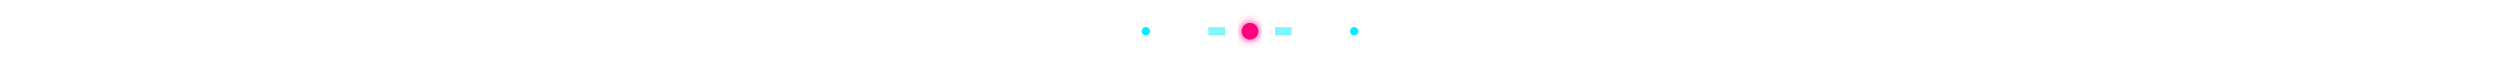
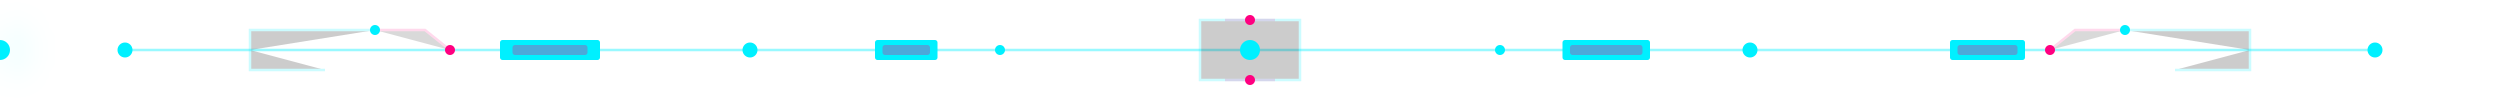
- <svg xmlns="http://www.w3.org/2000/svg" viewBox="0 0 1200 30">
+ <svg xmlns="http://www.w3.org/2000/svg" width="1000" height="40" viewBox="0 0 1000 40">
  <defs>
-     <linearGradient id="lineGrad" x1="0%" y1="0%" x2="100%" y2="0%">
-       <stop offset="0%" style="stop-color:#00f0ff;stop-opacity:0" />
-       <stop offset="20%" style="stop-color:#00f0ff;stop-opacity:1" />
-       <stop offset="50%" style="stop-color:#ff0080;stop-opacity:1" />
-       <stop offset="80%" style="stop-color:#00f0ff;stop-opacity:1" />
-       <stop offset="100%" style="stop-color:#00f0ff;stop-opacity:0" />
-     </linearGradient>
-     <filter id="glowLine" x="-20%" y="-100%" width="140%" height="300%">
-       <feGaussianBlur stdDeviation="2" result="blur" />
-       <feMerge>
-         <feMergeNode in="blur" />
-         <feMergeNode in="SourceGraphic" />
-       </feMerge>
-     </filter>
+     <style>
+       @keyframes pulse {
+         0%, 100% { opacity: 0.3; }
+         50% { opacity: 1; }
+       }
+       @keyframes travel {
+         0% { transform: translateX(-100px); opacity: 0; }
+         10% { opacity: 1; }
+         90% { opacity: 1; }
+         100% { transform: translateX(1100px); opacity: 0; }
+       }
+       @keyframes glitchBlock {
+         0%, 100% { opacity: 0.3; transform: translateX(0); }
+         25% { opacity: 0.6; transform: translateX(2px); }
+         50% { opacity: 0.3; transform: translateX(-1px); }
+         75% { opacity: 0.8; transform: translateX(1px); }
+       }
+       @keyframes nodeGlow {
+         0%, 100% { filter: drop-shadow(0 0 2px rgba(0, 240, 255, 0.5)); }
+         50% { filter: drop-shadow(0 0 6px rgba(0, 240, 255, 0.9)); }
+       }
+       .main-line { stroke: #00f0ff; stroke-width: 1; opacity: 0.4; }
+       .circuit-line { stroke: #00f0ff; stroke-width: 1; opacity: 0.2; }
+       .circuit-line-accent { stroke: #ff0080; stroke-width: 1; opacity: 0.15; }
+       .node { fill: #00f0ff; animation: nodeGlow 2s ease-in-out infinite; }
+       .node-accent { fill: #ff0080; animation: nodeGlow 2s ease-in-out infinite 0.5s; }
+       .glitch-block { fill: #00f0ff; animation: glitchBlock 3s infinite; }
+       .glitch-block-r { fill: #ff0080; opacity: 0.3; }
+       .traveler { fill: #00f0ff; animation: travel 3s linear infinite; filter: drop-shadow(0 0 8px #00f0ff); }
+       .pulse-dot { fill: #00f0ff; animation: pulse 1.5s ease-in-out infinite; }
+     </style>
  </defs>
-   <rect width="1200" height="30" fill="transparent" />
-   <line x1="0" y1="15" x2="1200" y2="15" stroke="url(#lineGrad)" stroke-width="2" filter="url(#glowLine)" />
-   <circle cx="600" cy="15" r="4" fill="#ff0080" filter="url(#glowLine)" />
-   <circle cx="550" cy="15" r="2" fill="#00f0ff" />
-   <circle cx="650" cy="15" r="2" fill="#00f0ff" />
-   <rect x="580" y="13" width="8" height="4" fill="#00f0ff" opacity="0.5" />
-   <rect x="612" y="13" width="8" height="4" fill="#00f0ff" opacity="0.5" />
+   <rect width="1000" height="40" fill="transparent" />
+   <line class="main-line" x1="50" y1="20" x2="950" y2="20" />
+   <path class="circuit-line" d="M100,20 L100,12 L150,12" />
+   <path class="circuit-line" d="M100,20 L100,28 L130,28" />
+   <path class="circuit-line-accent" d="M150,12 L170,12 L180,20" />
+   <path class="circuit-line" d="M900,20 L900,12 L850,12" />
+   <path class="circuit-line" d="M900,20 L900,28 L870,28" />
+   <path class="circuit-line-accent" d="M850,12 L830,12 L820,20" />
+   <path class="circuit-line" d="M480,20 L480,8 L520,8 L520,20" />
+   <path class="circuit-line" d="M480,20 L480,32 L520,32 L520,20" />
+   <path class="circuit-line-accent" d="M490,8 L510,8" />
+   <path class="circuit-line-accent" d="M490,32 L510,32" />
+   <rect class="glitch-block" x="200" y="16" width="40" height="8" rx="1" />
+   <rect class="glitch-block-r" x="205" y="18" width="30" height="4" rx="1" />
+   <rect class="glitch-block" x="350" y="16" width="25" height="8" rx="1" style="animation-delay: 0.5s;" />
+   <rect class="glitch-block-r" x="353" y="18" width="19" height="4" rx="1" />
+   <rect class="glitch-block" x="625" y="16" width="35" height="8" rx="1" style="animation-delay: 1s;" />
+   <rect class="glitch-block-r" x="628" y="18" width="29" height="4" rx="1" />
+   <rect class="glitch-block" x="780" y="16" width="30" height="8" rx="1" style="animation-delay: 1.5s;" />
+   <rect class="glitch-block-r" x="783" y="18" width="24" height="4" rx="1" />
+   <circle class="node" cx="50" cy="20" r="3" />
+   <circle class="node" cx="150" cy="12" r="2" />
+   <circle class="node-accent" cx="180" cy="20" r="2" />
+   <circle class="node" cx="300" cy="20" r="3" />
+   <circle class="pulse-dot" cx="400" cy="20" r="2" />
+   <circle class="node" cx="500" cy="20" r="4" />
+   <circle class="node-accent" cx="500" cy="8" r="2" />
+   <circle class="node-accent" cx="500" cy="32" r="2" />
+   <circle class="pulse-dot" cx="600" cy="20" r="2" style="animation-delay: 0.5s;" />
+   <circle class="node" cx="700" cy="20" r="3" />
+   <circle class="node-accent" cx="820" cy="20" r="2" />
+   <circle class="node" cx="850" cy="12" r="2" />
+   <circle class="node" cx="950" cy="20" r="3" />
+   <circle class="traveler" cx="0" cy="20" r="4" />
</svg>
